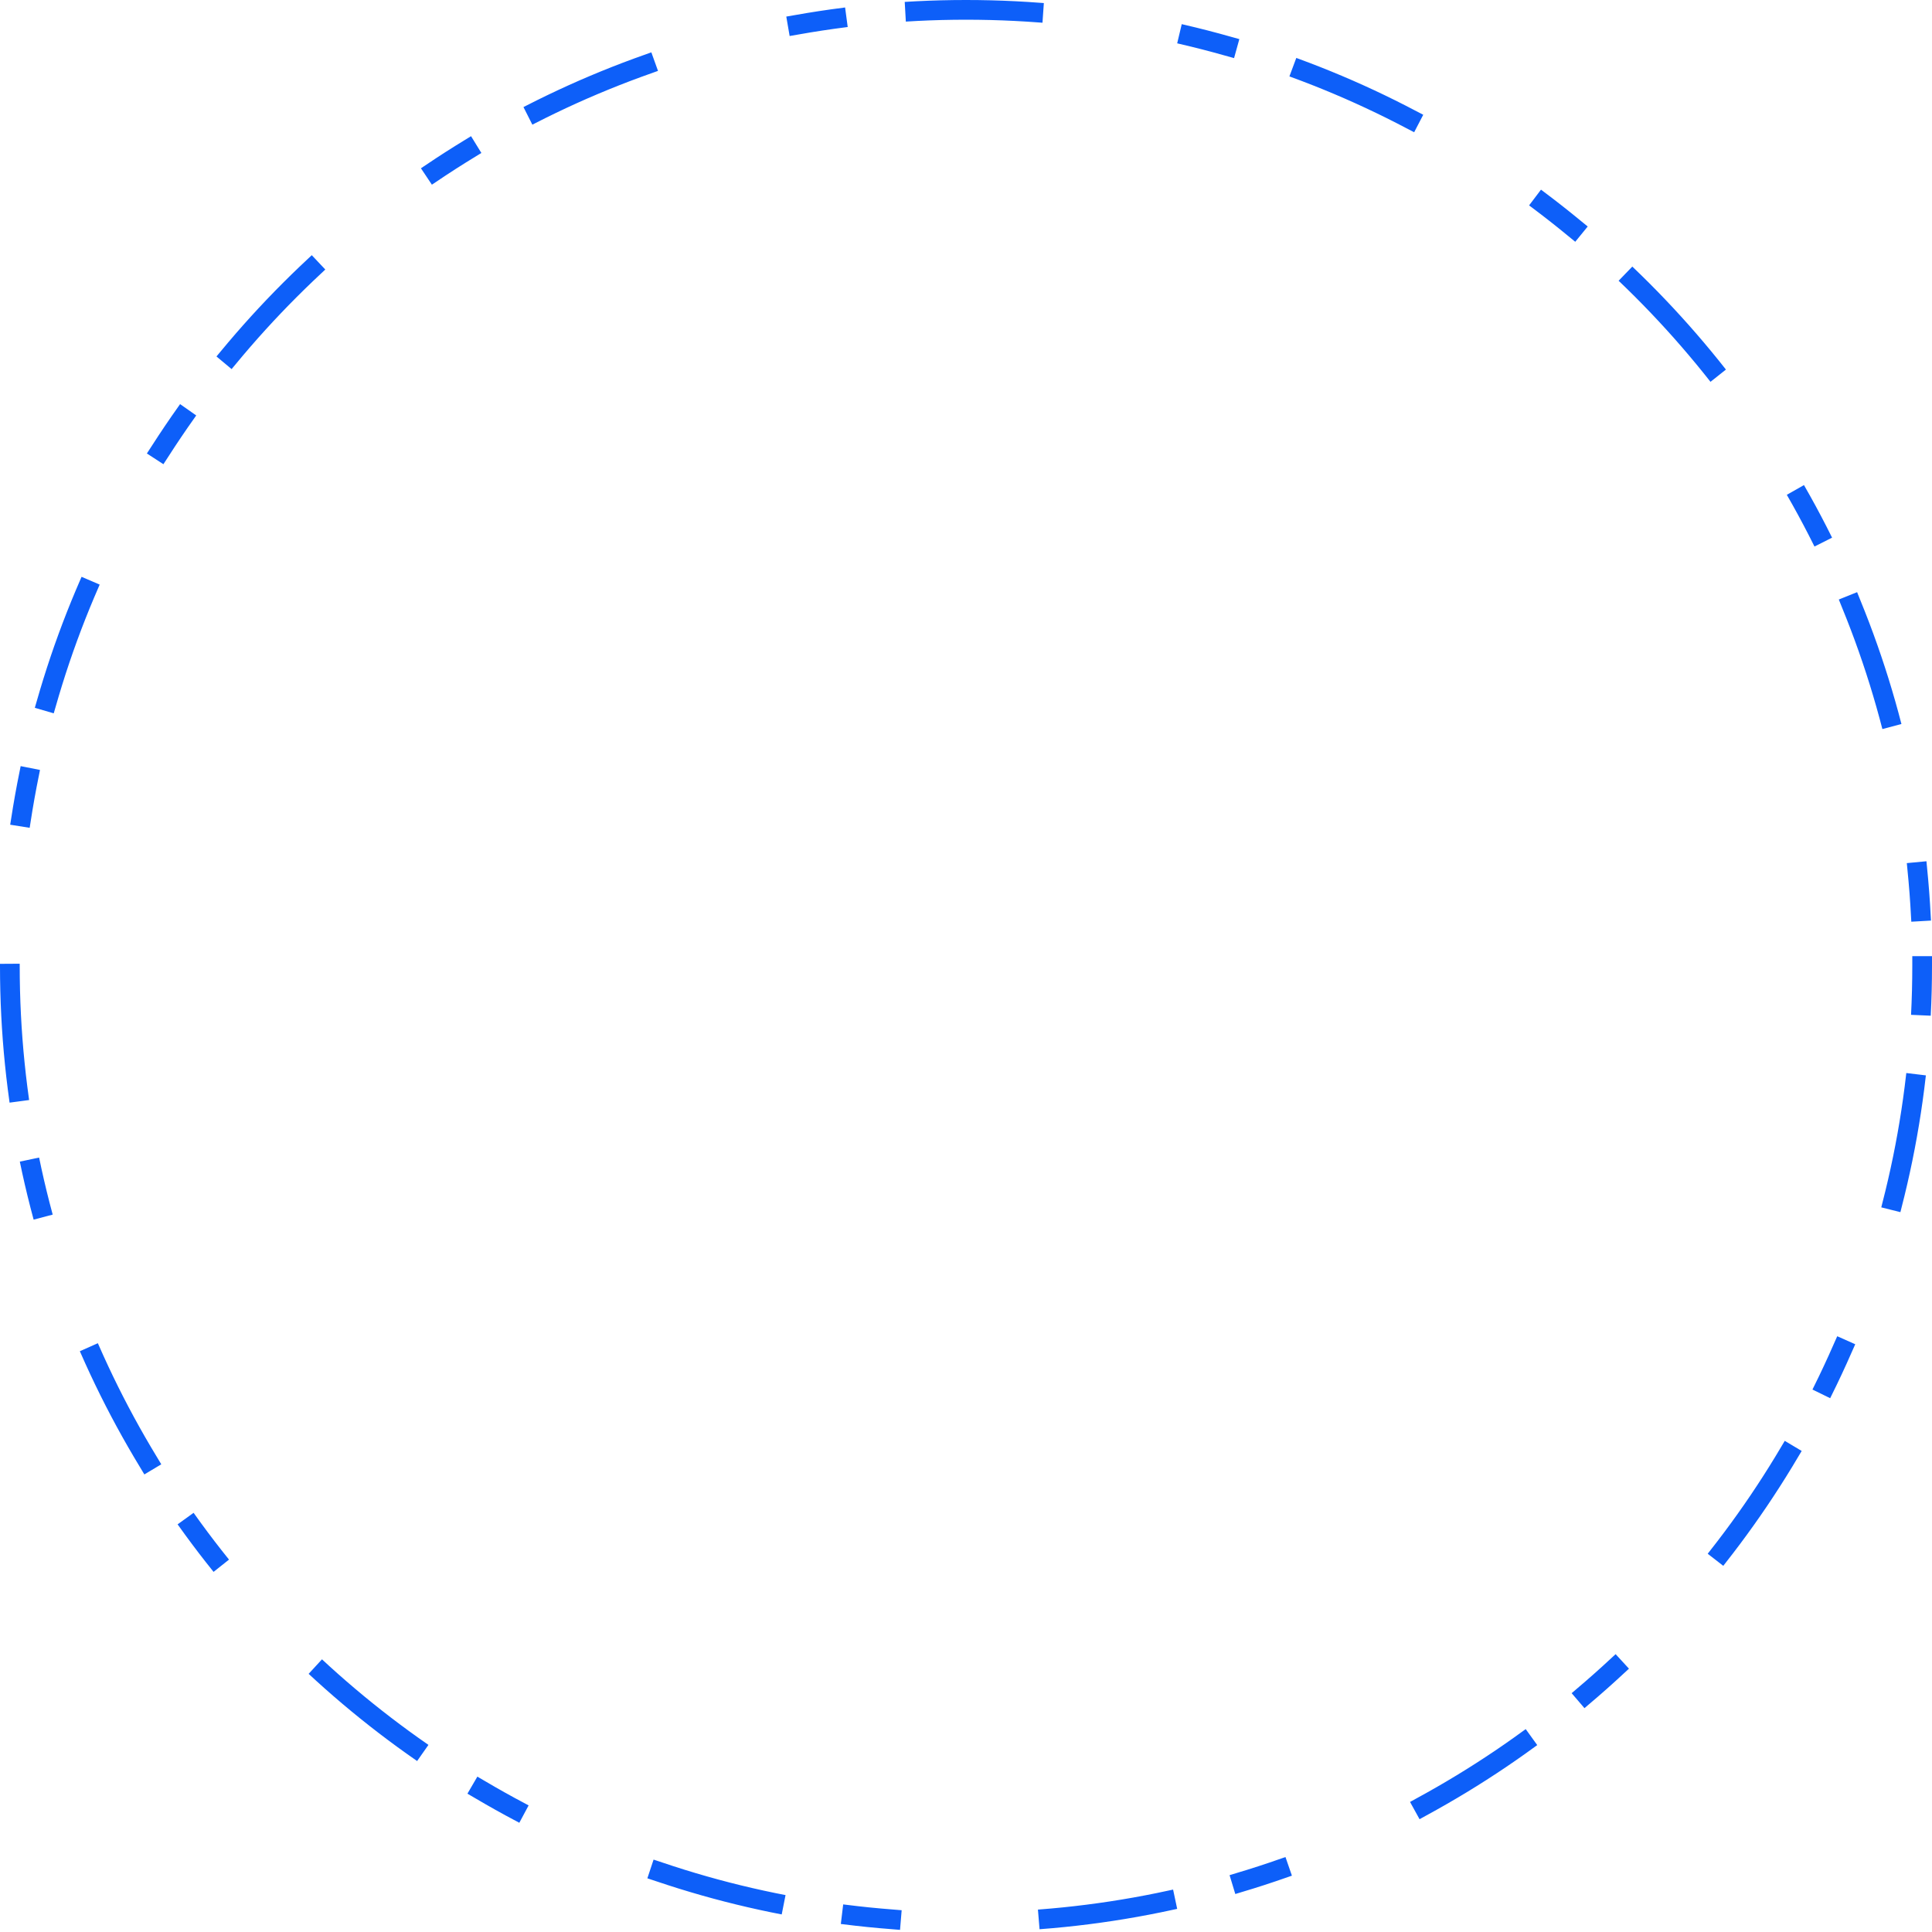
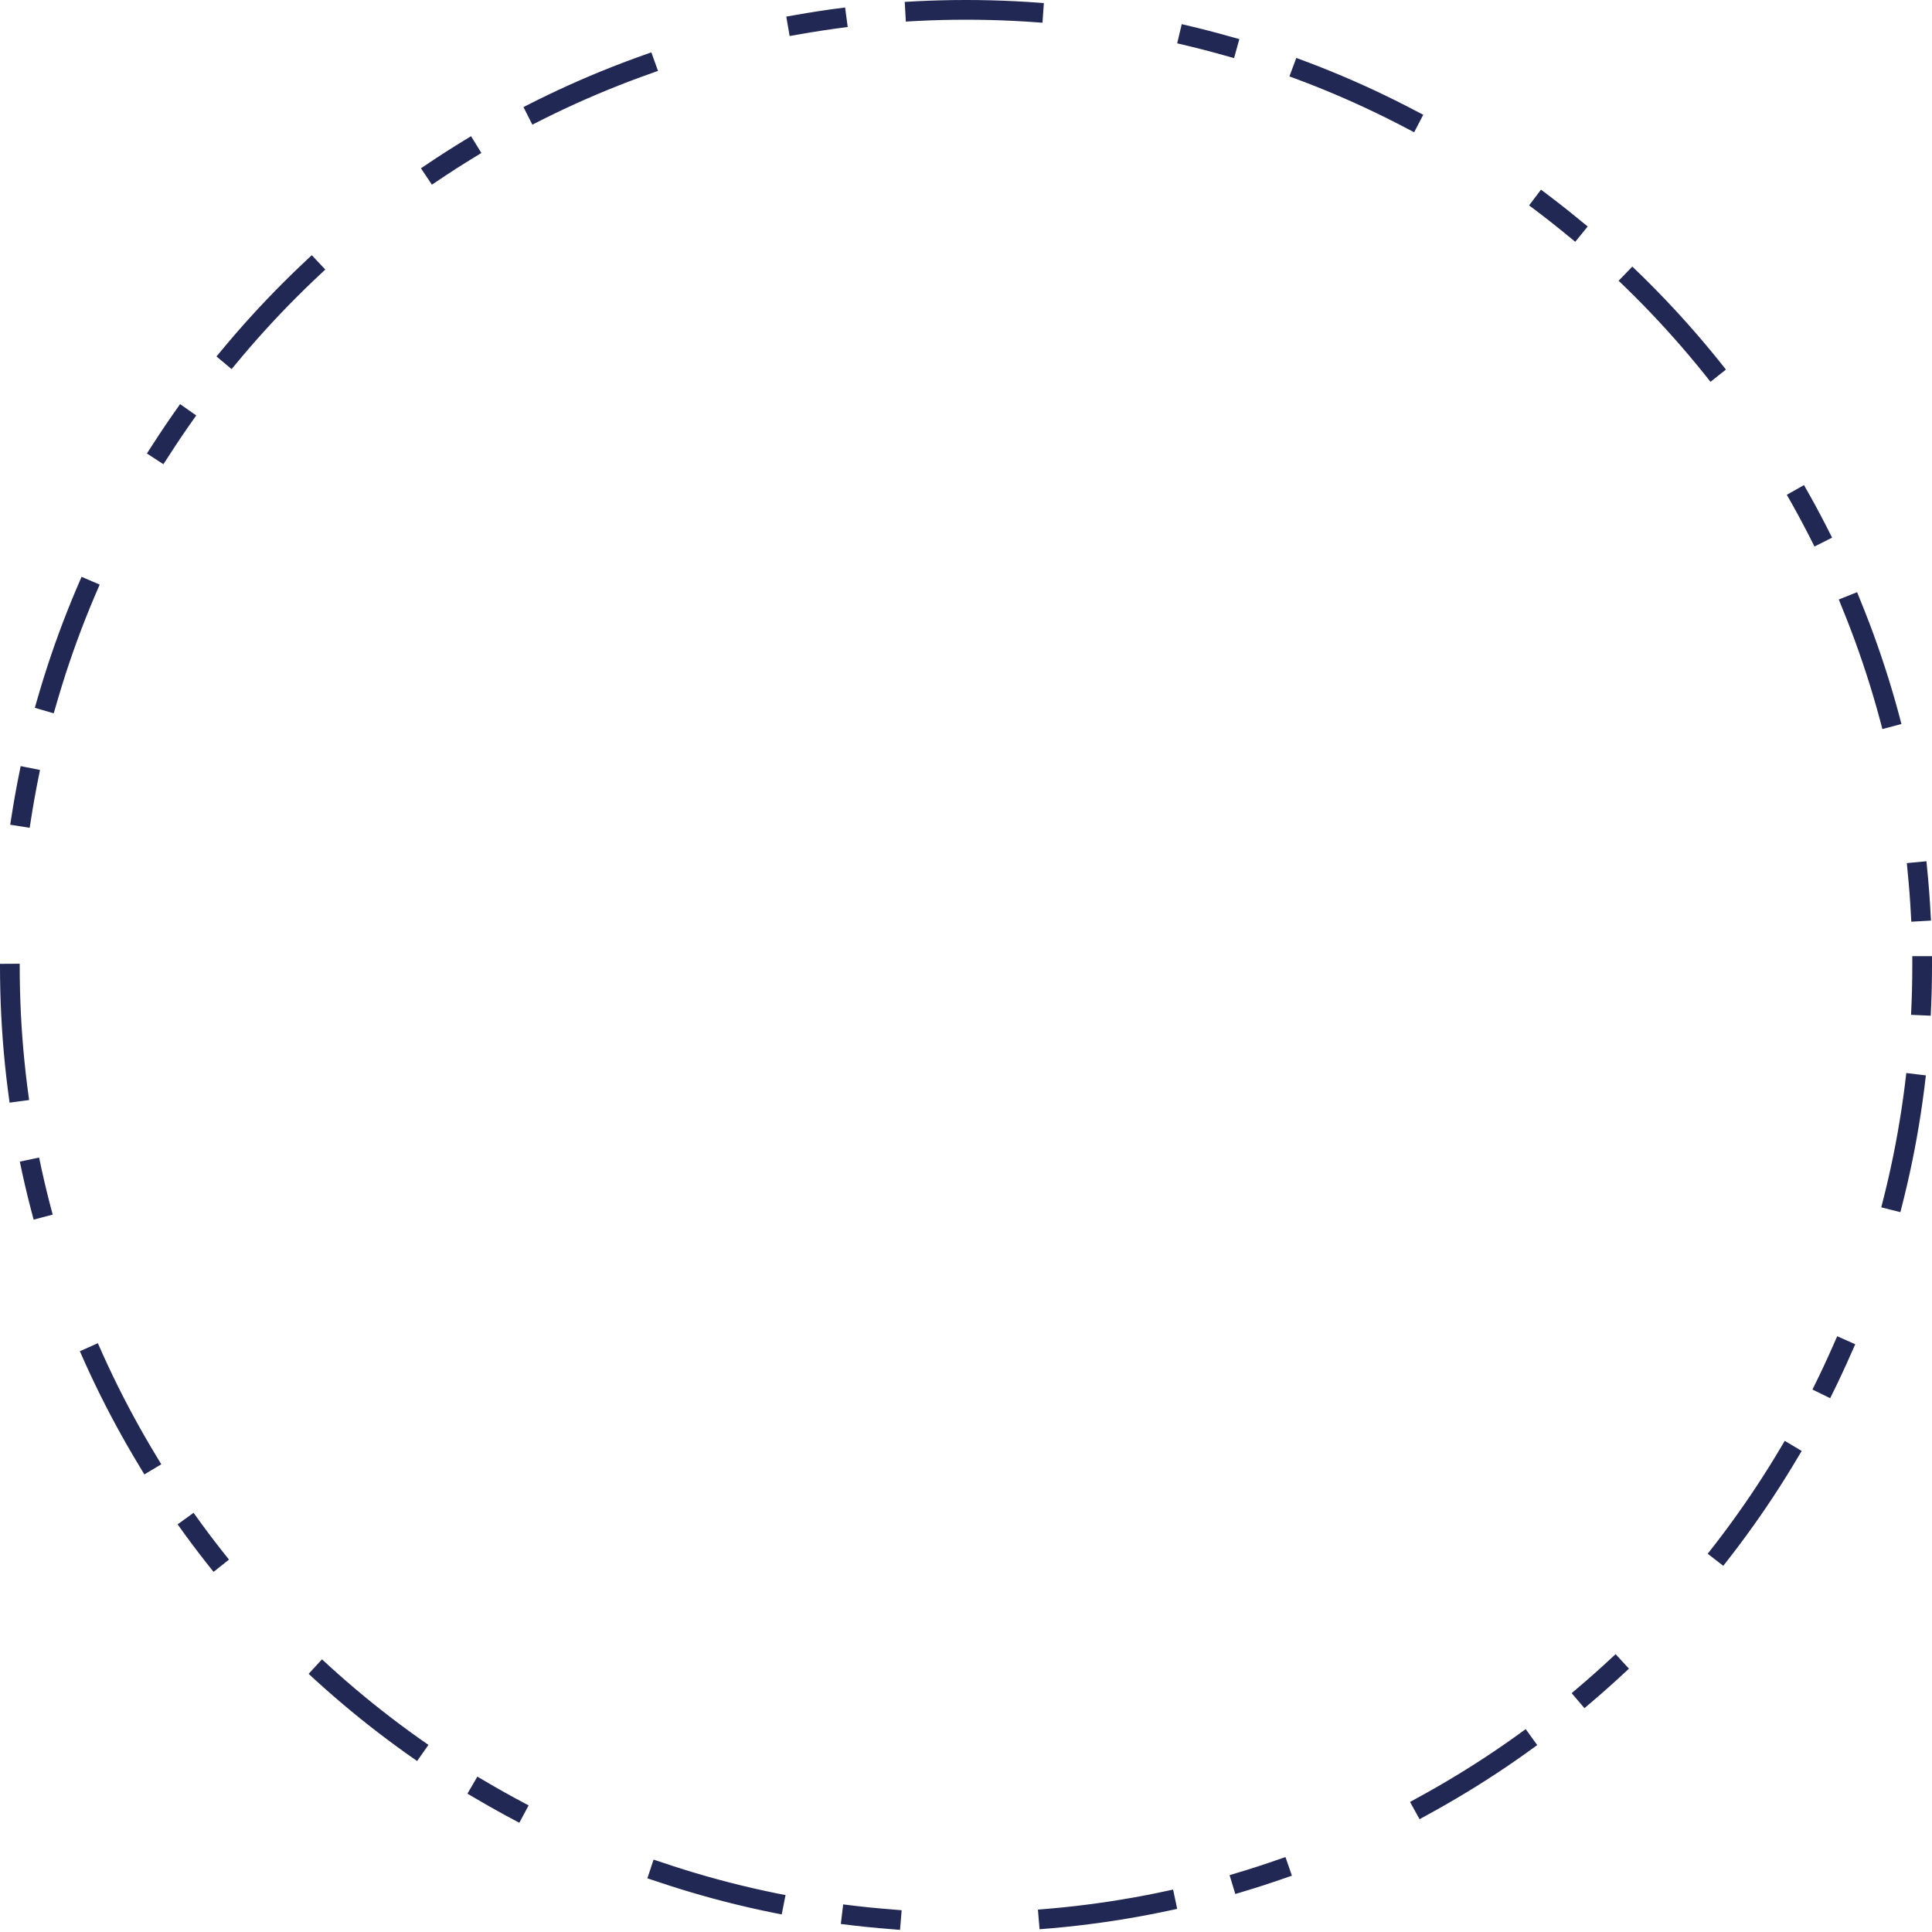
<svg xmlns="http://www.w3.org/2000/svg" width="196" height="196" viewBox="0 0 196 196" fill="none">
-   <circle cx="98" cy="98" r="97" stroke="#0D5FF9" stroke-width="2" stroke-linecap="square" stroke-linejoin="round" stroke-dasharray="4 8 12 16" />
+   <circle cx="98" cy="98" r="97" stroke="#222854" stroke-width="2" stroke-linecap="square" stroke-linejoin="round" stroke-dasharray="4 8 12 16" />
</svg>
